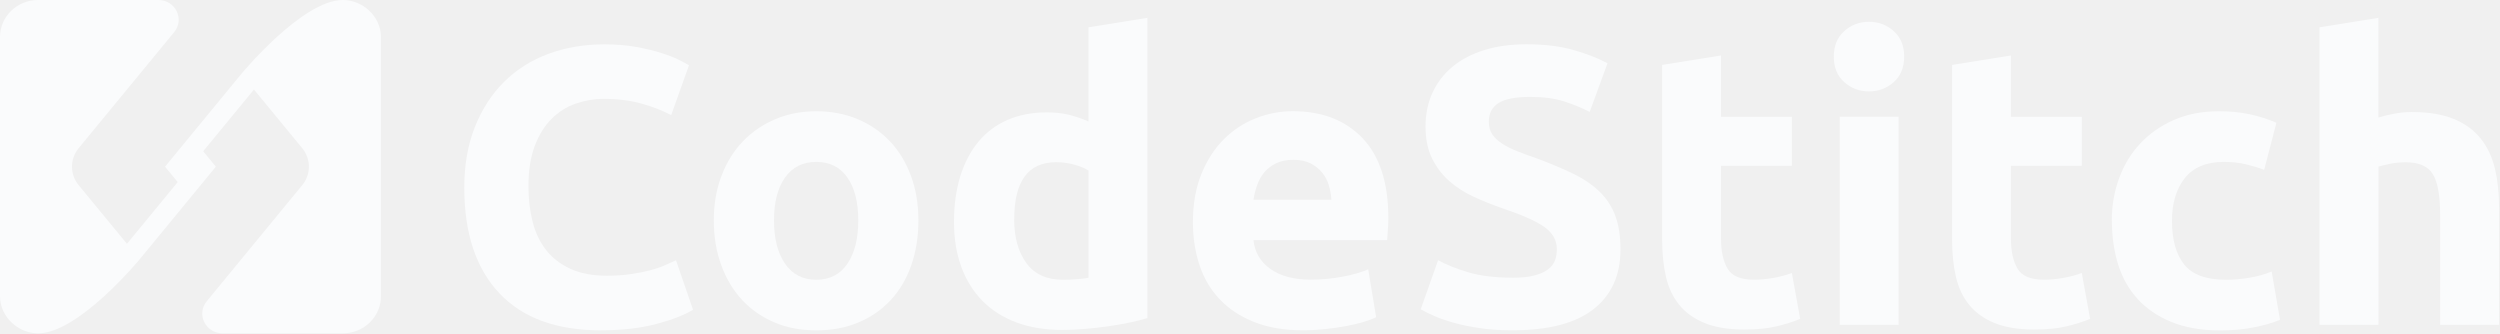
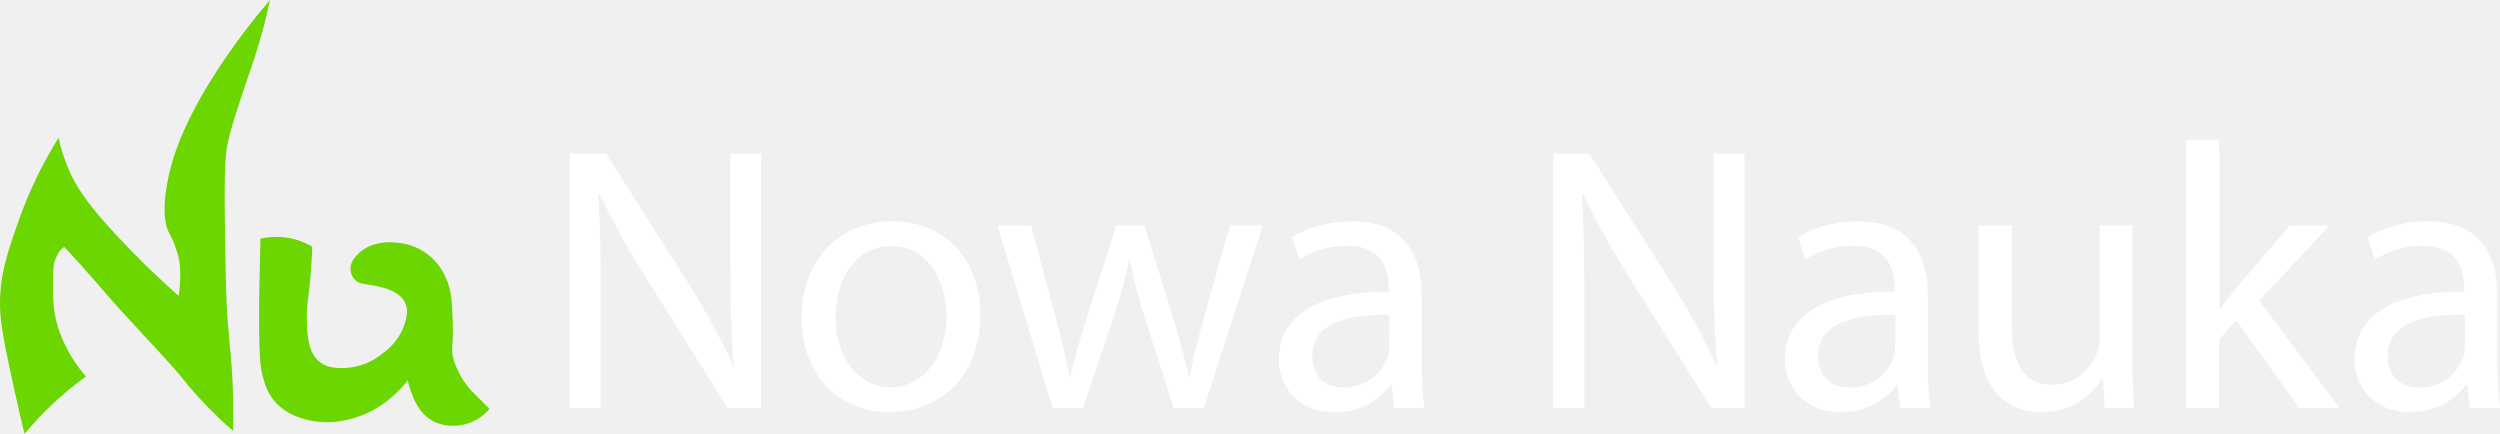
- <svg xmlns="http://www.w3.org/2000/svg" width="210" height="28" viewBox="0 0 210 28" fill="none">
-   <g clip-path="url(#clip0_19_3381)">
-     <path d="M28.796 0C25.391 0 20.262 6.22 20.262 6.22L15.998 11.405L13.863 14L14.928 15.295L10.663 20.48L6.609 15.555C5.859 14.645 5.859 13.355 6.609 12.445L14.633 2.695C15.528 1.61 14.733 0 13.298 0H3.2C1.435 0 0 1.395 0 3.11V24.89C0 26.61 1.525 28 3.2 28C6.604 28 11.733 21.78 11.733 21.78L15.998 16.595L18.132 14L17.067 12.705L21.332 7.52L25.386 12.445C26.136 13.355 26.136 14.645 25.386 15.555L17.367 25.305C16.472 26.39 17.267 28 18.702 28H28.8C30.565 28 32 26.605 32 24.89V3.11C32 1.39 30.475 0 28.8 0H28.796Z" fill="#FAFBFC" />
-     <path d="M50.495 27.75C46.75 27.75 43.9 26.71 41.94 24.625C39.98 22.545 39 19.59 39 15.755C39 13.85 39.3 12.15 39.895 10.655C40.495 9.16 41.31 7.895 42.355 6.865C43.395 5.835 44.635 5.055 46.075 4.52C47.515 3.99 49.075 3.725 50.76 3.725C51.735 3.725 52.62 3.795 53.42 3.94C54.215 4.085 54.915 4.25 55.515 4.44C56.115 4.63 56.61 4.82 57.01 5.02C57.41 5.22 57.695 5.375 57.875 5.485L56.38 9.67C55.67 9.295 54.845 8.97 53.905 8.705C52.965 8.44 51.895 8.305 50.7 8.305C49.905 8.305 49.12 8.44 48.355 8.705C47.59 8.97 46.915 9.4 46.33 9.985C45.745 10.57 45.27 11.33 44.92 12.26C44.565 13.19 44.39 14.32 44.39 15.65C44.39 16.715 44.505 17.705 44.74 18.625C44.97 19.545 45.35 20.335 45.87 21C46.39 21.665 47.07 22.19 47.915 22.58C48.755 22.97 49.775 23.16 50.97 23.16C51.725 23.16 52.4 23.115 52.995 23.025C53.595 22.935 54.125 22.83 54.59 22.71C55.055 22.59 55.465 22.45 55.82 22.295C56.175 22.14 56.495 21.995 56.785 21.865L58.215 26.02C57.485 26.465 56.455 26.86 55.125 27.215C53.795 27.57 52.255 27.745 50.505 27.745L50.495 27.75Z" fill="#FAFBFC" />
-     <path d="M77.145 18.515C77.145 19.89 76.945 21.145 76.545 22.285C76.145 23.425 75.57 24.4 74.815 25.21C74.06 26.02 73.16 26.645 72.105 27.085C71.055 27.53 69.875 27.75 68.565 27.75C67.255 27.75 66.11 27.53 65.06 27.085C64.005 26.64 63.105 26.015 62.35 25.21C61.595 24.4 61.01 23.425 60.59 22.285C60.17 21.145 59.96 19.89 59.96 18.515C59.96 17.14 60.175 15.89 60.61 14.76C61.04 13.63 61.64 12.665 62.405 11.87C63.17 11.075 64.075 10.455 65.13 10.01C66.18 9.565 67.33 9.345 68.57 9.345C69.81 9.345 70.99 9.565 72.045 10.01C73.095 10.455 74 11.075 74.755 11.87C75.51 12.665 76.095 13.63 76.515 14.76C76.935 15.89 77.145 17.14 77.145 18.515ZM72.095 18.515C72.095 16.985 71.79 15.785 71.18 14.91C70.57 14.035 69.7 13.6 68.57 13.6C67.44 13.6 66.565 14.035 65.945 14.91C65.325 15.785 65.015 16.985 65.015 18.515C65.015 20.045 65.325 21.255 65.945 22.155C66.565 23.05 67.44 23.5 68.57 23.5C69.7 23.5 70.57 23.05 71.18 22.155C71.79 21.26 72.095 20.045 72.095 18.515Z" fill="#FAFBFC" />
-     <path d="M96.385 26.72C95.94 26.855 95.435 26.98 94.855 27.1C94.28 27.22 93.675 27.325 93.045 27.415C92.415 27.505 91.77 27.575 91.12 27.63C90.465 27.685 89.84 27.715 89.24 27.715C87.8 27.715 86.515 27.505 85.385 27.085C84.255 26.665 83.305 26.06 82.53 25.275C81.755 24.49 81.16 23.535 80.75 22.415C80.34 21.295 80.135 20.04 80.135 18.645C80.135 17.25 80.31 15.95 80.665 14.805C81.02 13.665 81.53 12.695 82.195 11.895C82.86 11.1 83.675 10.49 84.635 10.07C85.6 9.65 86.7 9.44 87.94 9.44C88.625 9.44 89.24 9.505 89.785 9.64C90.325 9.775 90.875 9.96 91.43 10.205V2.295L96.38 1.5V26.72H96.385ZM85.19 18.415C85.19 19.945 85.535 21.175 86.22 22.105C86.905 23.035 87.925 23.5 89.275 23.5C89.72 23.5 90.13 23.485 90.505 23.45C90.88 23.415 91.19 23.38 91.435 23.335V14.325C91.125 14.125 90.72 13.96 90.225 13.825C89.725 13.69 89.22 13.625 88.715 13.625C86.365 13.625 85.195 15.22 85.195 18.41L85.19 18.415Z" fill="#FAFBFC" />
-     <path d="M100.205 18.68C100.205 17.13 100.445 15.77 100.92 14.61C101.395 13.445 102.02 12.48 102.8 11.7C103.575 10.925 104.465 10.34 105.475 9.94C106.485 9.54 107.52 9.34 108.58 9.34C111.06 9.34 113.02 10.1 114.46 11.615C115.9 13.135 116.62 15.365 116.62 18.31C116.62 18.6 116.61 18.915 116.585 19.255C116.565 19.6 116.54 19.905 116.52 20.17H105.29C105.4 21.19 105.875 21.995 106.72 22.595C107.56 23.195 108.69 23.49 110.11 23.49C111.02 23.49 111.91 23.405 112.785 23.24C113.66 23.075 114.375 22.87 114.93 22.625L115.595 26.645C115.33 26.78 114.975 26.91 114.53 27.045C114.085 27.18 113.595 27.295 113.05 27.395C112.505 27.495 111.925 27.58 111.305 27.645C110.685 27.71 110.065 27.745 109.445 27.745C107.87 27.745 106.505 27.51 105.34 27.045C104.175 26.58 103.215 25.945 102.45 25.135C101.685 24.325 101.12 23.37 100.755 22.26C100.39 21.155 100.205 19.955 100.205 18.67V18.68ZM111.835 16.785C111.815 16.365 111.74 15.955 111.62 15.555C111.5 15.155 111.31 14.8 111.055 14.49C110.8 14.18 110.48 13.925 110.09 13.725C109.7 13.525 109.22 13.425 108.645 13.425C108.07 13.425 107.615 13.52 107.215 13.705C106.815 13.895 106.485 14.145 106.22 14.455C105.955 14.765 105.75 15.125 105.605 15.535C105.46 15.945 105.355 16.36 105.29 16.78H111.835V16.785Z" fill="#FAFBFC" />
-     <path d="M127.055 23.33C127.785 23.33 128.39 23.27 128.865 23.145C129.34 23.025 129.725 22.855 130.01 22.645C130.3 22.435 130.495 22.185 130.61 21.895C130.72 21.605 130.775 21.285 130.775 20.93C130.775 20.175 130.42 19.55 129.71 19.055C129 18.555 127.78 18.02 126.055 17.445C125.3 17.18 124.55 16.875 123.795 16.53C123.04 16.185 122.365 15.755 121.77 15.235C121.17 14.715 120.685 14.085 120.31 13.34C119.935 12.6 119.745 11.695 119.745 10.63C119.745 9.565 119.945 8.61 120.345 7.755C120.745 6.9 121.31 6.175 122.04 5.58C122.77 4.98 123.655 4.525 124.7 4.2C125.74 3.88 126.915 3.72 128.22 3.72C129.77 3.72 131.11 3.885 132.24 4.22C133.37 4.55 134.3 4.92 135.03 5.315L133.535 9.4C132.89 9.07 132.18 8.775 131.39 8.52C130.605 8.265 129.655 8.14 128.55 8.14C127.31 8.14 126.42 8.31 125.875 8.655C125.33 9 125.06 9.525 125.06 10.235C125.06 10.655 125.16 11.01 125.36 11.3C125.56 11.59 125.84 11.85 126.205 12.08C126.57 12.315 126.99 12.525 127.465 12.71C127.94 12.9 128.465 13.09 129.045 13.29C130.24 13.735 131.28 14.17 132.17 14.605C133.055 15.035 133.79 15.54 134.38 16.115C134.965 16.69 135.405 17.365 135.69 18.14C135.98 18.915 136.12 19.855 136.12 20.965C136.12 23.115 135.365 24.78 133.86 25.965C132.355 27.15 130.085 27.745 127.05 27.745C126.03 27.745 125.11 27.685 124.29 27.56C123.47 27.44 122.745 27.29 122.115 27.11C121.485 26.935 120.94 26.745 120.485 26.545C120.03 26.345 119.65 26.16 119.34 25.98L120.8 21.86C121.485 22.235 122.335 22.575 123.34 22.875C124.345 23.175 125.585 23.325 127.045 23.325L127.055 23.33Z" fill="#FAFBFC" />
-     <path d="M139.615 5.455L144.565 4.66V9.81H150.515V13.93H144.565V20.075C144.565 21.115 144.75 21.945 145.115 22.565C145.48 23.185 146.215 23.495 147.325 23.495C147.855 23.495 148.405 23.445 148.97 23.345C149.535 23.245 150.05 23.105 150.515 22.93L151.215 26.785C150.615 27.03 149.95 27.24 149.22 27.415C148.49 27.59 147.59 27.68 146.53 27.68C145.18 27.68 144.06 27.495 143.175 27.13C142.29 26.765 141.58 26.255 141.05 25.6C140.52 24.945 140.145 24.155 139.935 23.225C139.725 22.295 139.62 21.265 139.62 20.135V5.455H139.615Z" fill="#FAFBFC" />
-     <path d="M159.95 4.755C159.95 5.665 159.655 6.38 159.07 6.9C158.485 7.42 157.79 7.68 156.995 7.68C156.2 7.68 155.505 7.42 154.92 6.9C154.335 6.38 154.04 5.665 154.04 4.755C154.04 3.845 154.335 3.135 154.92 2.61C155.505 2.09 156.2 1.83 156.995 1.83C157.79 1.83 158.485 2.09 159.07 2.61C159.655 3.13 159.95 3.845 159.95 4.755ZM159.485 27.285H154.535V9.805H159.485V27.285Z" fill="#FAFBFC" />
-     <path d="M163.97 5.455L168.92 4.66V9.81H174.87V13.93H168.92V20.075C168.92 21.115 169.105 21.945 169.47 22.565C169.835 23.185 170.57 23.495 171.68 23.495C172.21 23.495 172.76 23.445 173.325 23.345C173.89 23.245 174.405 23.105 174.87 22.93L175.57 26.785C174.97 27.03 174.305 27.24 173.575 27.415C172.845 27.59 171.945 27.68 170.885 27.68C169.535 27.68 168.415 27.495 167.53 27.13C166.645 26.765 165.935 26.255 165.405 25.6C164.875 24.945 164.5 24.155 164.29 23.225C164.08 22.295 163.975 21.265 163.975 20.135V5.455H163.97Z" fill="#FAFBFC" />
-     <path d="M177.39 18.545C177.39 17.28 177.595 16.09 178.005 14.975C178.415 13.855 179.005 12.88 179.785 12.05C180.56 11.22 181.5 10.56 182.61 10.075C183.72 9.59 184.98 9.345 186.4 9.345C187.33 9.345 188.185 9.43 188.96 9.595C189.735 9.76 190.49 10 191.22 10.31L190.19 14.265C189.725 14.09 189.215 13.935 188.66 13.8C188.105 13.665 187.485 13.6 186.8 13.6C185.34 13.6 184.245 14.055 183.525 14.96C182.805 15.87 182.445 17.065 182.445 18.55C182.445 20.125 182.785 21.34 183.46 22.205C184.135 23.07 185.315 23.5 187 23.5C187.6 23.5 188.24 23.445 188.925 23.335C189.61 23.225 190.245 23.045 190.82 22.805L191.52 26.86C190.945 27.105 190.225 27.315 189.36 27.49C188.495 27.665 187.545 27.755 186.505 27.755C184.91 27.755 183.535 27.515 182.385 27.04C181.235 26.565 180.285 25.915 179.545 25.095C178.8 24.275 178.26 23.305 177.915 22.19C177.57 21.07 177.4 19.86 177.4 18.55L177.39 18.545Z" fill="#FAFBFC" />
-     <path d="M194.835 27.285V2.295L199.785 1.5V9.875C200.12 9.765 200.545 9.66 201.065 9.56C201.585 9.46 202.09 9.41 202.575 9.41C203.995 9.41 205.17 9.605 206.115 9.99C207.055 10.38 207.81 10.925 208.375 11.635C208.94 12.345 209.34 13.185 209.57 14.16C209.805 15.135 209.92 16.22 209.92 17.415V27.285H204.97V18.015C204.97 16.42 204.765 15.29 204.355 14.625C203.945 13.96 203.185 13.63 202.08 13.63C201.635 13.63 201.22 13.67 200.835 13.745C200.445 13.825 200.1 13.905 199.79 13.995V27.285H194.84H194.835Z" fill="#FAFBFC" />
+ <svg xmlns="http://www.w3.org/2000/svg" viewBox="0 0 754.88 130.93">
+   <defs>
+     <style>.cls-1{fill:#fff;}.cls-2{fill:#6bd600;}</style>
+   </defs>
+   <g id="Warstwa_2" data-name="Warstwa 2">
+     <g id="Warstwa_1-2" data-name="Warstwa 1">
+       <path class="cls-1" d="M172.06,123.22V46.36H183l24.62,38.85a221,221,0,0,1,13.71,25l.26-.12c-.91-10.26-1.08-19.63-1.08-31.54V46.36h9.34v76.86H219.74l-24.43-39A252.13,252.13,0,0,1,181,58.53l-.34.12c.6,9.74.73,19,.73,31.7v32.87Z" />
+       <path class="cls-1" d="M296,95.12c0,20.42-14.17,29.35-27.42,29.35-15,0-26.51-10.9-26.51-28.4,0-18.46,12.13-29.25,27.38-29.25C285.34,66.82,296,78.32,296,95.12Zm-43.72.64c0,12.09,6.93,21.2,16.71,21.2,9.62,0,16.81-9,16.81-21.5,0-9.33-4.71-21.13-16.63-21.13C257.43,74.33,252.31,85.3,252.31,95.76Z" />
+       <path class="cls-1" d="M311.39,68.07l7.41,28c1.59,6.15,3,11.92,4.1,17.59h.27c1.23-5.55,3.06-11.54,4.94-17.51l9-28.07h8.44l8.58,27.58c2,6.54,3.59,12.39,4.87,18h.27c1-5.58,2.49-11.39,4.28-17.91l7.87-27.67h9.89l-17.81,55.15H354.4L346,96.9a165.3,165.3,0,0,1-4.89-18.18h-.23a162.93,162.93,0,0,1-5,18.27L327,123.22h-9.17L301.19,68.07Z" />
+       <path class="cls-1" d="M421.06,123.22l-.88-7h-.3A20.51,20.51,0,0,1,403,124.47c-11.14,0-16.85-7.91-16.85-15.82,0-13.36,11.84-20.7,33.15-20.55V86.93c0-4.48-1.27-12.78-12.56-12.72a26.85,26.85,0,0,0-14.37,4.11l-2.27-6.67c4.56-2.94,11.24-4.83,18.2-4.83,16.85,0,21,11.52,21,22.57V110a86,86,0,0,0,.84,13.2ZM419.5,95.06c-10.85-.23-23.28,1.72-23.28,12.38,0,6.58,4.33,9.6,9.37,9.6A13.81,13.81,0,0,0,419,107.81a10.67,10.67,0,0,0,.47-3.16Z" />
+       <path class="cls-1" d="M469,123.22V46.36h10.91l24.62,38.85a222.54,222.54,0,0,1,13.71,25l.25-.12c-.9-10.26-1.08-19.63-1.08-31.54V46.36h9.35v76.86H516.69l-24.43-39A252.13,252.13,0,0,1,478,58.53l-.34.12c.6,9.74.73,19,.73,31.7v32.87Z" />
+       <path class="cls-1" d="M573.87,123.22l-.89-7h-.3a20.48,20.48,0,0,1-16.87,8.22c-11.14,0-16.84-7.91-16.84-15.82,0-13.36,11.84-20.7,33.14-20.55V86.93c0-4.48-1.26-12.78-12.56-12.72a26.82,26.82,0,0,0-14.36,4.11l-2.28-6.67c4.57-2.94,11.24-4.83,18.2-4.83,16.86,0,21,11.52,21,22.57V110a86.1,86.1,0,0,0,.83,13.2Zm-1.56-28.16C561.46,94.83,549,96.78,549,107.44c0,6.58,4.33,9.6,9.36,9.6a13.81,13.81,0,0,0,13.44-9.23,10.38,10.38,0,0,0,.48-3.16Z" />
+       <path class="cls-1" d="M643.91,108.12c0,5.79.19,10.74.46,15.1h-8.86l-.54-9h-.28a20.59,20.59,0,0,1-18.25,10.27c-8.63,0-19-4.84-19-24.17V68.07h10V98.54c0,10.5,3.27,17.66,12.32,17.66,6.72,0,11.42-4.7,13.27-9.21a15.36,15.36,0,0,0,.91-5.14V68.07h10Z" />
+       <path class="cls-1" d="M670.13,93.36h.23c1.34-1.94,3.24-4.38,4.81-6.28l16.26-19h12L682.18,90.75l24.27,32.47H694.23l-19-26.5-5.13,5.74v20.76h-10v-81h10Z" />
+       <path class="cls-1" d="M745.83,123.22l-.88-7h-.3a20.51,20.51,0,0,1-16.87,8.22c-11.14,0-16.85-7.91-16.85-15.82,0-13.36,11.84-20.7,33.14-20.55V86.93c0-4.48-1.26-12.78-12.55-12.72a26.85,26.85,0,0,0-14.37,4.11l-2.27-6.67c4.56-2.94,11.24-4.83,18.2-4.83,16.85,0,21,11.52,21,22.57V110a86,86,0,0,0,.84,13.2Zm-1.56-28.16C733.42,94.83,721,96.78,721,107.44c0,6.58,4.33,9.6,9.37,9.6a13.81,13.81,0,0,0,13.44-9.23,10.67,10.67,0,0,0,.47-3.16Z" />
+       <path class="cls-2" d="M81.52,0c-.42,2-1.09,5-2.06,8.65-1.85,7-3.47,11.27-5.35,16.88-2.89,8.65-4.34,13-5.35,17.7-.57,2.68-1.16,6.25-.82,27.18.22,14,.34,21,.82,26.76.6,7.27,1.44,13.41,1.65,23.88.07,3.82,0,7,0,9.06-1-.83-2.42-2.1-4.12-3.71a122.26,122.26,0,0,1-12.35-13.58c-1.06-1.33-6.61-7.34-17.71-19.36C32.14,89,26.9,82.5,19.35,74.52c-.36.56-1,.39-2.06,2.47a10.29,10.29,0,0,0-1.23,5c-.21,7.13.09,10.29.41,12.35,1.47,9.52,7.45,17,9.47,19.35a100.5,100.5,0,0,0-8.65,7,101.76,101.76,0,0,0-9.88,10.29c-.72-2.91-1.75-7.17-2.88-12.35C1.52,104.77,0,97.86,0,91.82c0-9.16,2.3-15.71,5.76-25.53A125,125,0,0,1,17.7,41.59a51.26,51.26,0,0,0,2.48,8.23c2.47,6.26,5.94,11.39,14.41,20.59A260.13,260.13,0,0,0,53.94,89.35c.16-1,1.05-6.88,0-11.53a29.56,29.56,0,0,0-.83-2.88,26.18,26.18,0,0,0-2-4.53c-3.42-6,.41-19.77.41-19.77C53,45,56.68,34.23,67.94,17.7A199,199,0,0,1,81.52,0Z" />
+       <path class="cls-2" d="M78.64,72.05c-.2,8.14-.33,14.82-.41,19.77,0,0,0,3.18,0,7.82.11,9.38.52,11.47.82,12.76.7,2.92,1.46,6.1,4.12,9.06a17.16,17.16,0,0,0,7,4.53,25.18,25.18,0,0,0,14.41.82c10.29-2.11,16.5-9.34,18.53-11.94a22.51,22.51,0,0,0,.82,2.89c1,2.77,2.41,6.7,6.18,9,4.54,2.84,9.6,1.55,10.7,1.24a14.43,14.43,0,0,0,7-4.53l-2.88-2.88c-2.35-2.36-2.41-2.41-2.47-2.47a25.41,25.41,0,0,1-5.35-9.06c-1.2-3.65-.12-4.19-.41-11.94-.24-6.36-.36-9.53-2.06-13.18a17.43,17.43,0,0,0-15.24-10.7,15.63,15.63,0,0,0-5.76.41,11.37,11.37,0,0,0-5.35,2.88c-1,1-2.64,2.65-2.47,4.94a5,5,0,0,0,1.64,3.3c1,.8,1.83.82,4.12,1.23a30.06,30.06,0,0,1,5.35,1.24c1.31.49,4.11,1.56,5.36,4.12,1.09,2.24.45,4.54,0,6.17a17.71,17.71,0,0,1-6.59,9.06,19.24,19.24,0,0,1-11.53,4.53c-2.22,0-5,.11-7.41-1.65-3.86-2.84-4-8.5-4.12-13.59-.11-4.31.58-5.4,1.24-14,.23-3.13.35-5.7.41-7.42A19.76,19.76,0,0,0,91,72.88a20.59,20.59,0,0,0-5.35-1.24A22.77,22.77,0,0,0,78.64,72.05Z" />
+     </g>
  </g>
-   <defs>
-     <clipPath id="clip0_19_3381">
-       <rect width="210" height="28" fill="white" />
-     </clipPath>
-   </defs>
</svg>
